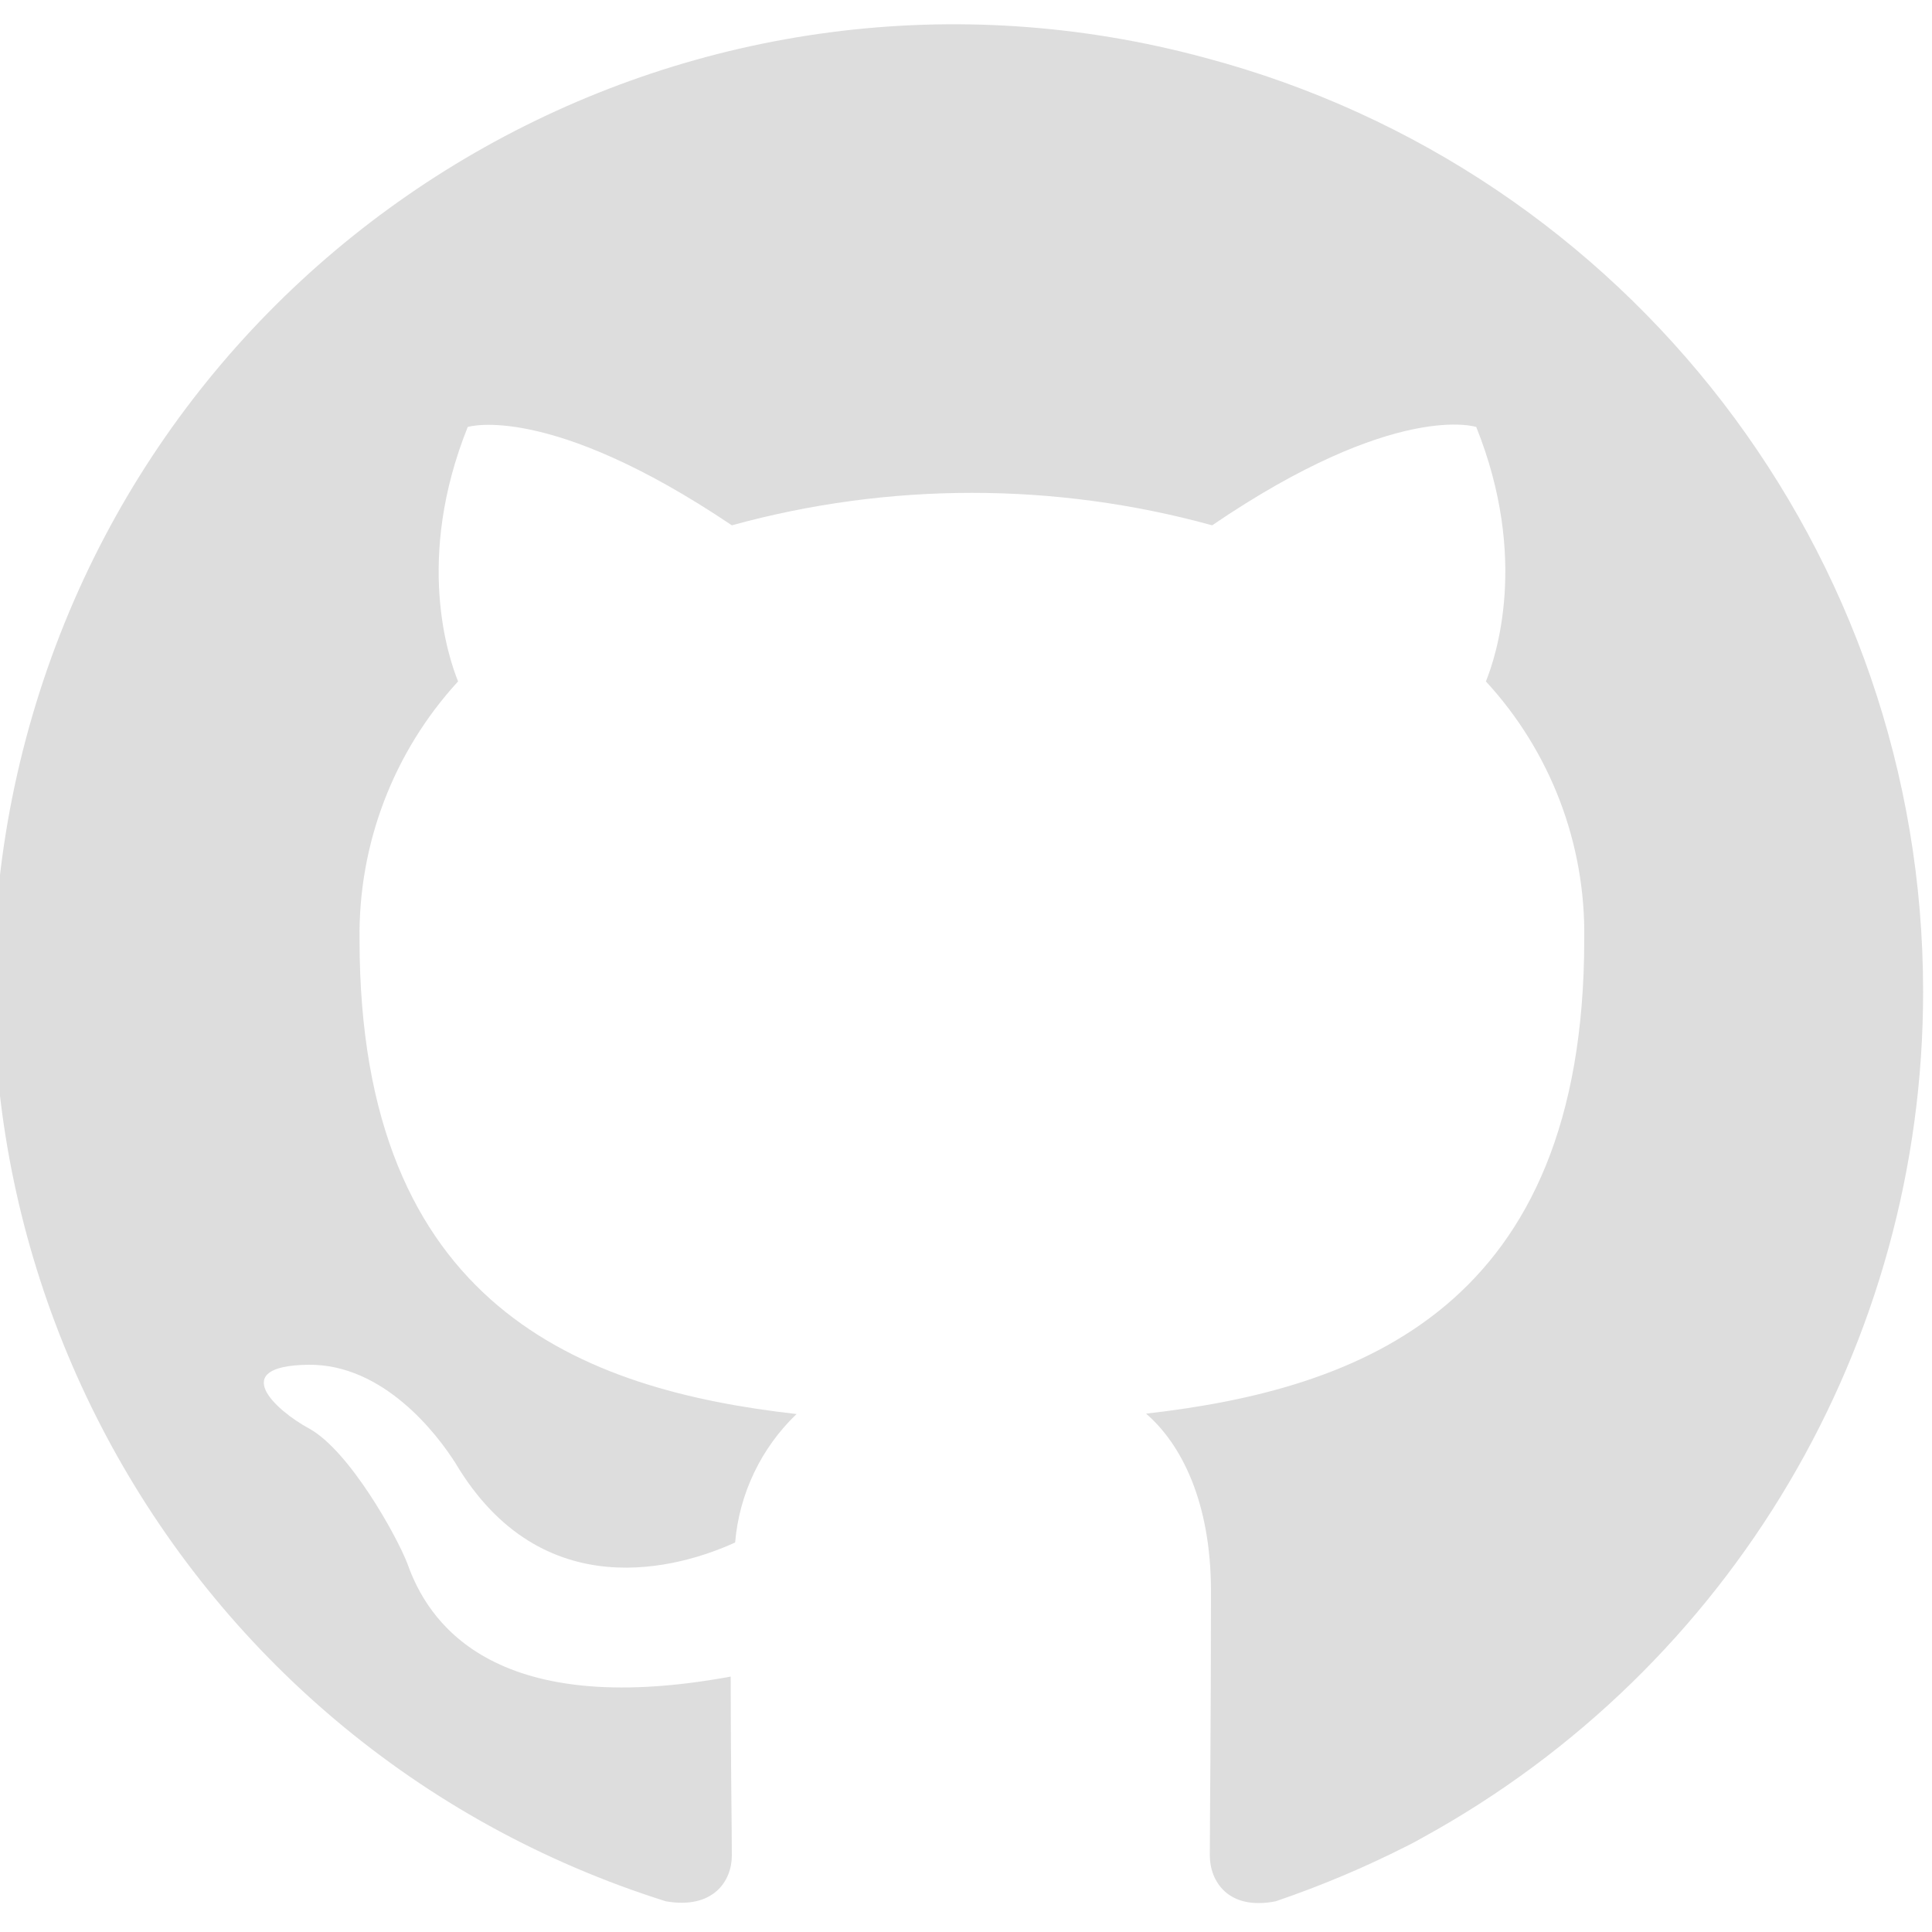
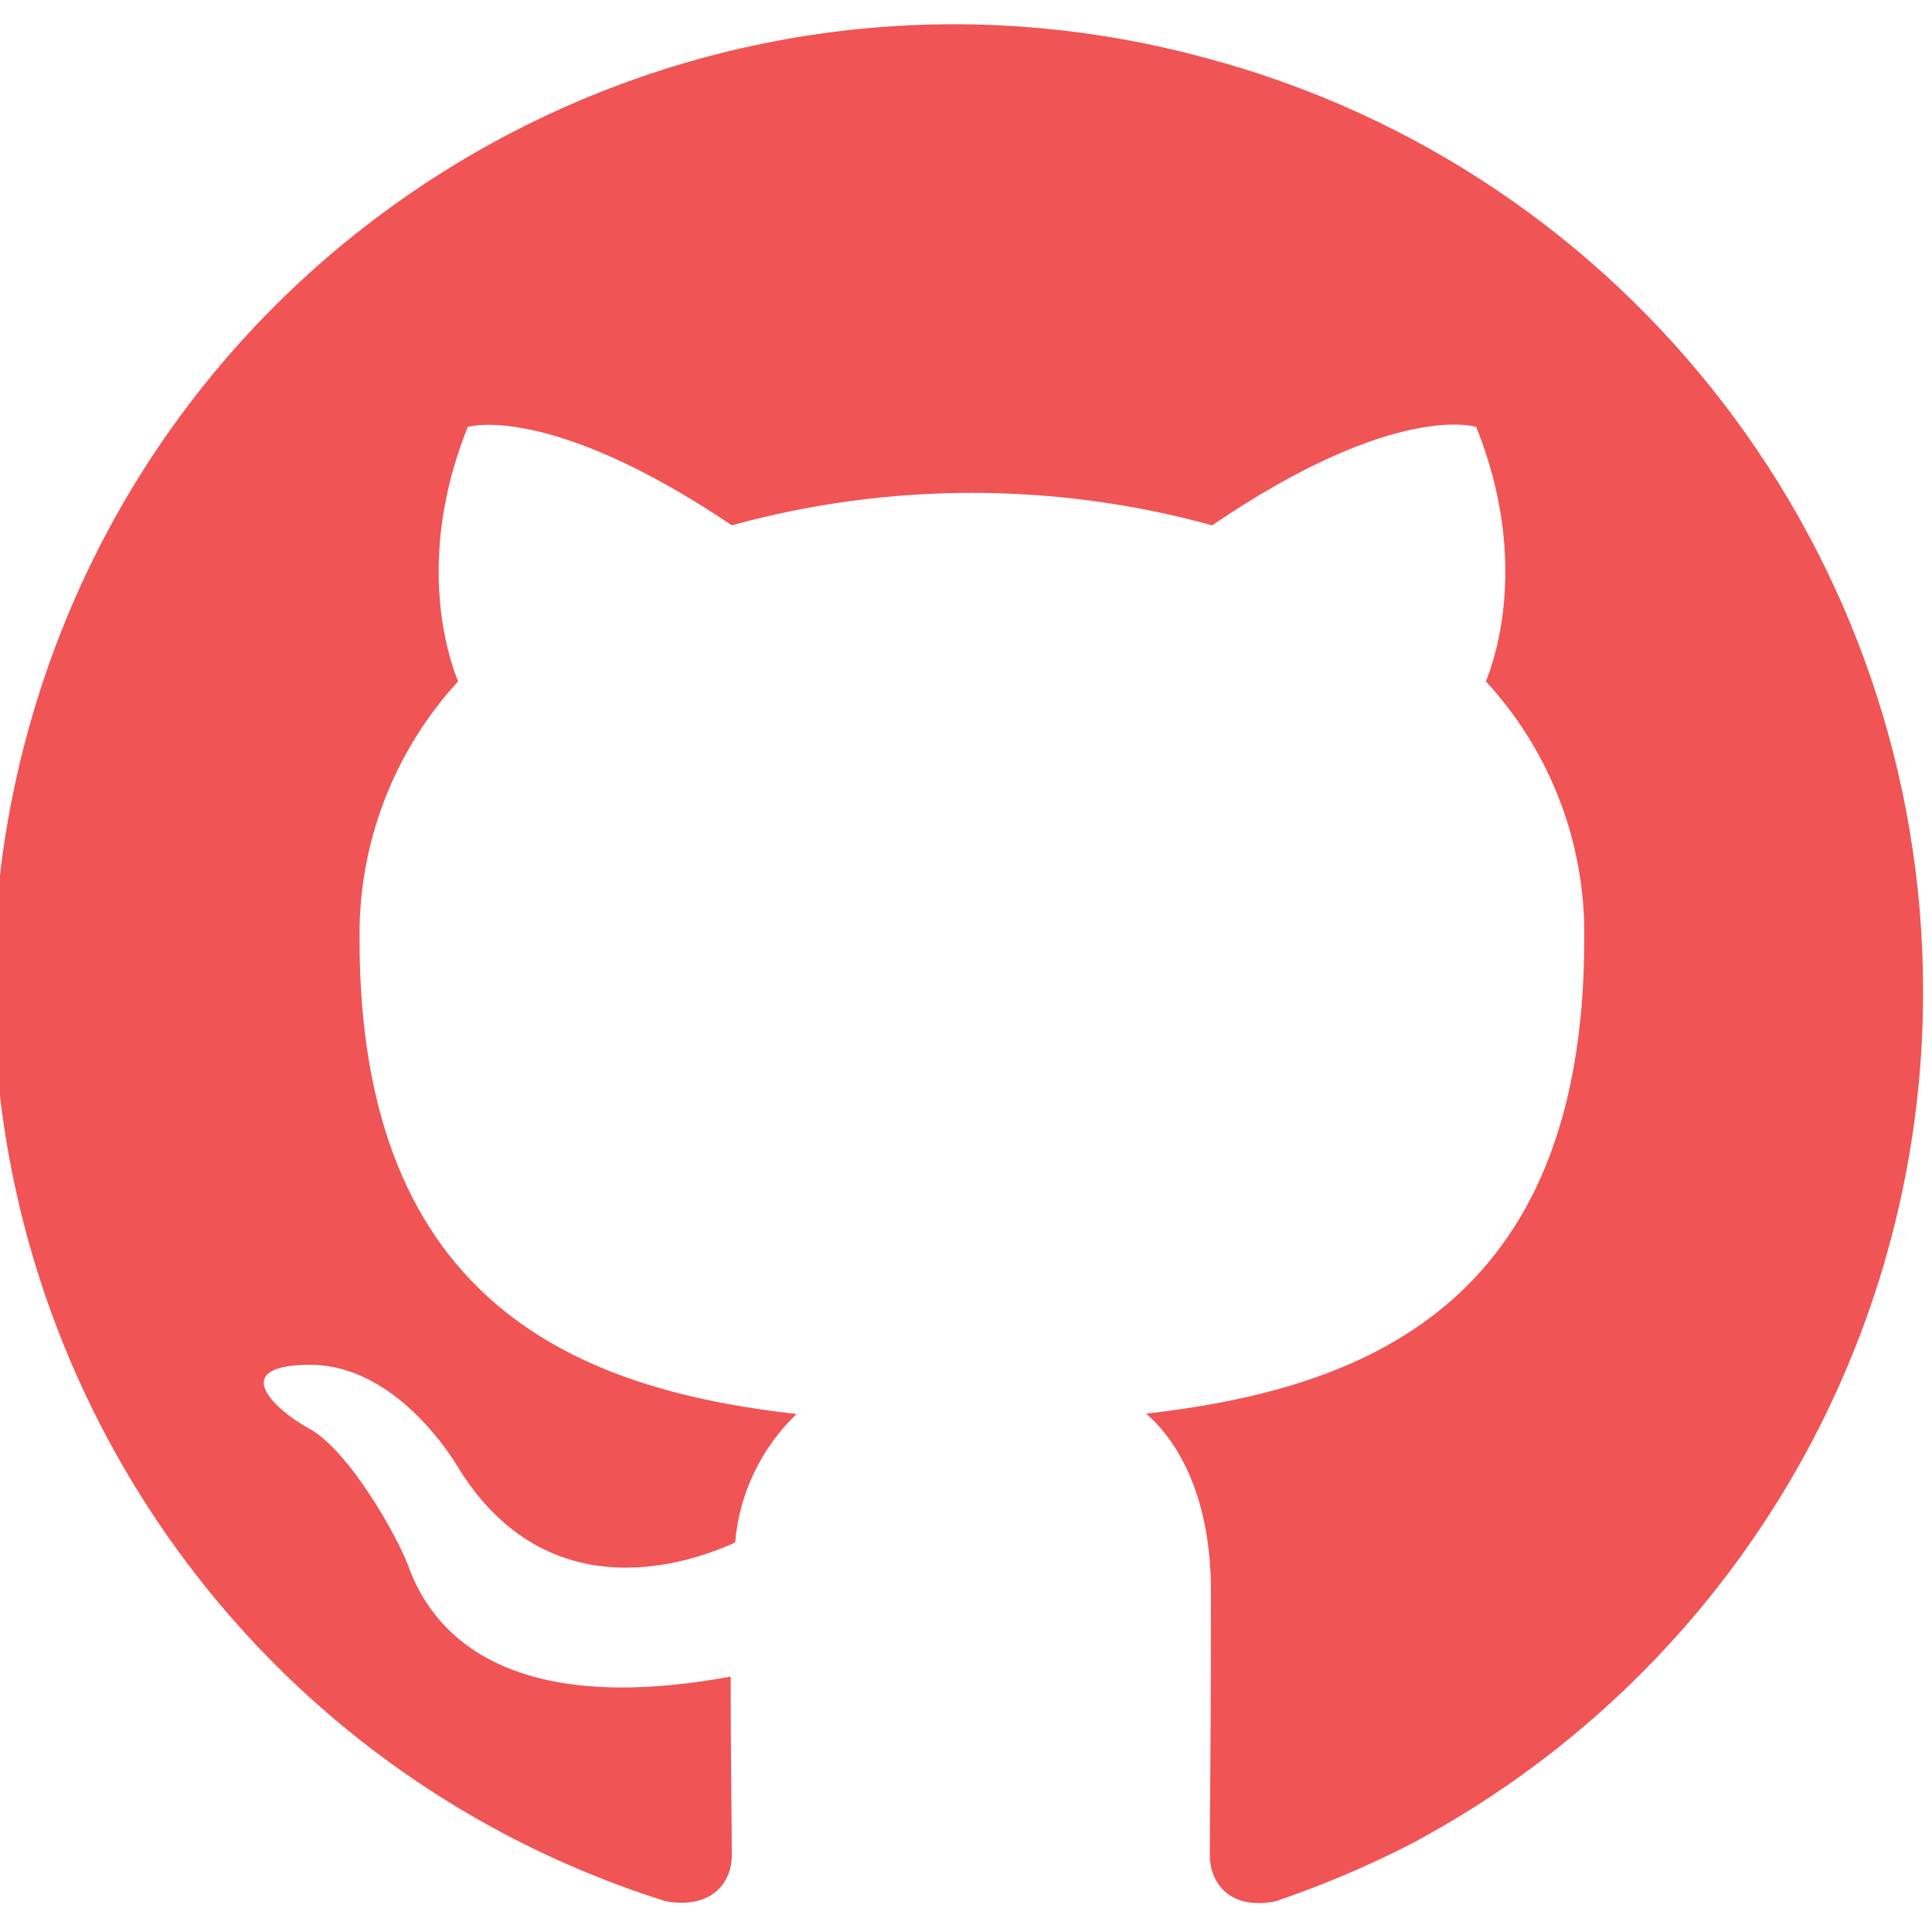
- <svg xmlns="http://www.w3.org/2000/svg" viewBox="0 0 100 100" fill="#DDDDDD">
+ <svg xmlns="http://www.w3.org/2000/svg" viewBox="0 0 100 100" fill="#F05454">
  <g id="icona-github">
    <path d="M99.54,51.32A50,50,0,0,0,62.41,3,49.72,49.72,0,0,0,34.46,98.41c2.47.43,3.42-1.06,3.42-2.37s-.06-5.09-.06-9.26c-12.5,2.3-15.73-3-16.73-5.84-.55-1.43-3-5.85-5.09-7-1.74-.94-4.24-3.24-.06-3.3,3.91-.06,6.7,3.61,7.64,5.1,4.48,7.52,11.62,5.4,14.47,4.1a10.43,10.43,0,0,1,3.18-6.65c-11.06-1.25-22.62-5.52-22.62-24.55a19.37,19.37,0,0,1,5.1-13.37c-.5-1.24-2.24-6.35.5-13.17,0,0,4.16-1.31,13.67,5.09a46.82,46.82,0,0,1,24.86,0c9.51-6.47,13.67-5.09,13.67-5.09,2.74,6.83,1,11.93.5,13.17A19.23,19.23,0,0,1,82,48.62C82,67.7,70.39,71.91,59.32,73.17c1.8,1.55,3.36,4.54,3.36,9.2,0,6.65-.06,12-.06,13.67,0,1.31.93,2.86,3.41,2.37a52.21,52.21,0,0,0,6.77-2.85l.41-.21.45-.25A49.93,49.93,0,0,0,99.54,51.32Z" />
  </g>
</svg>
